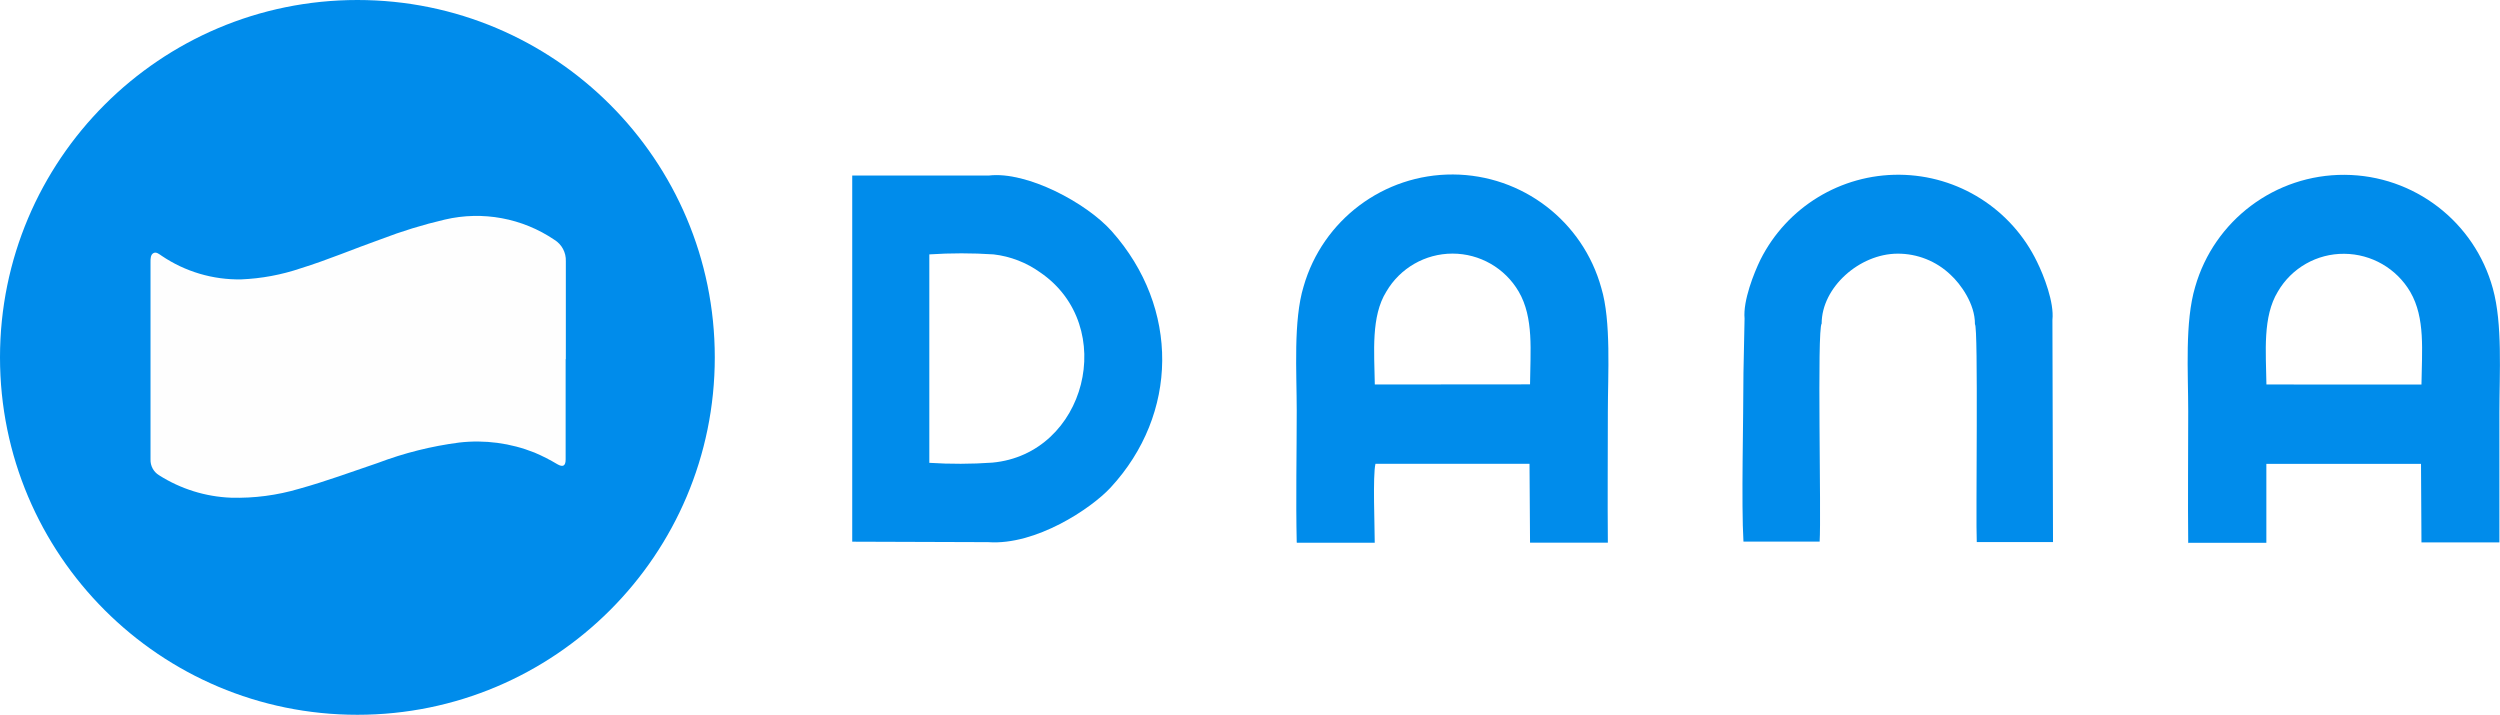
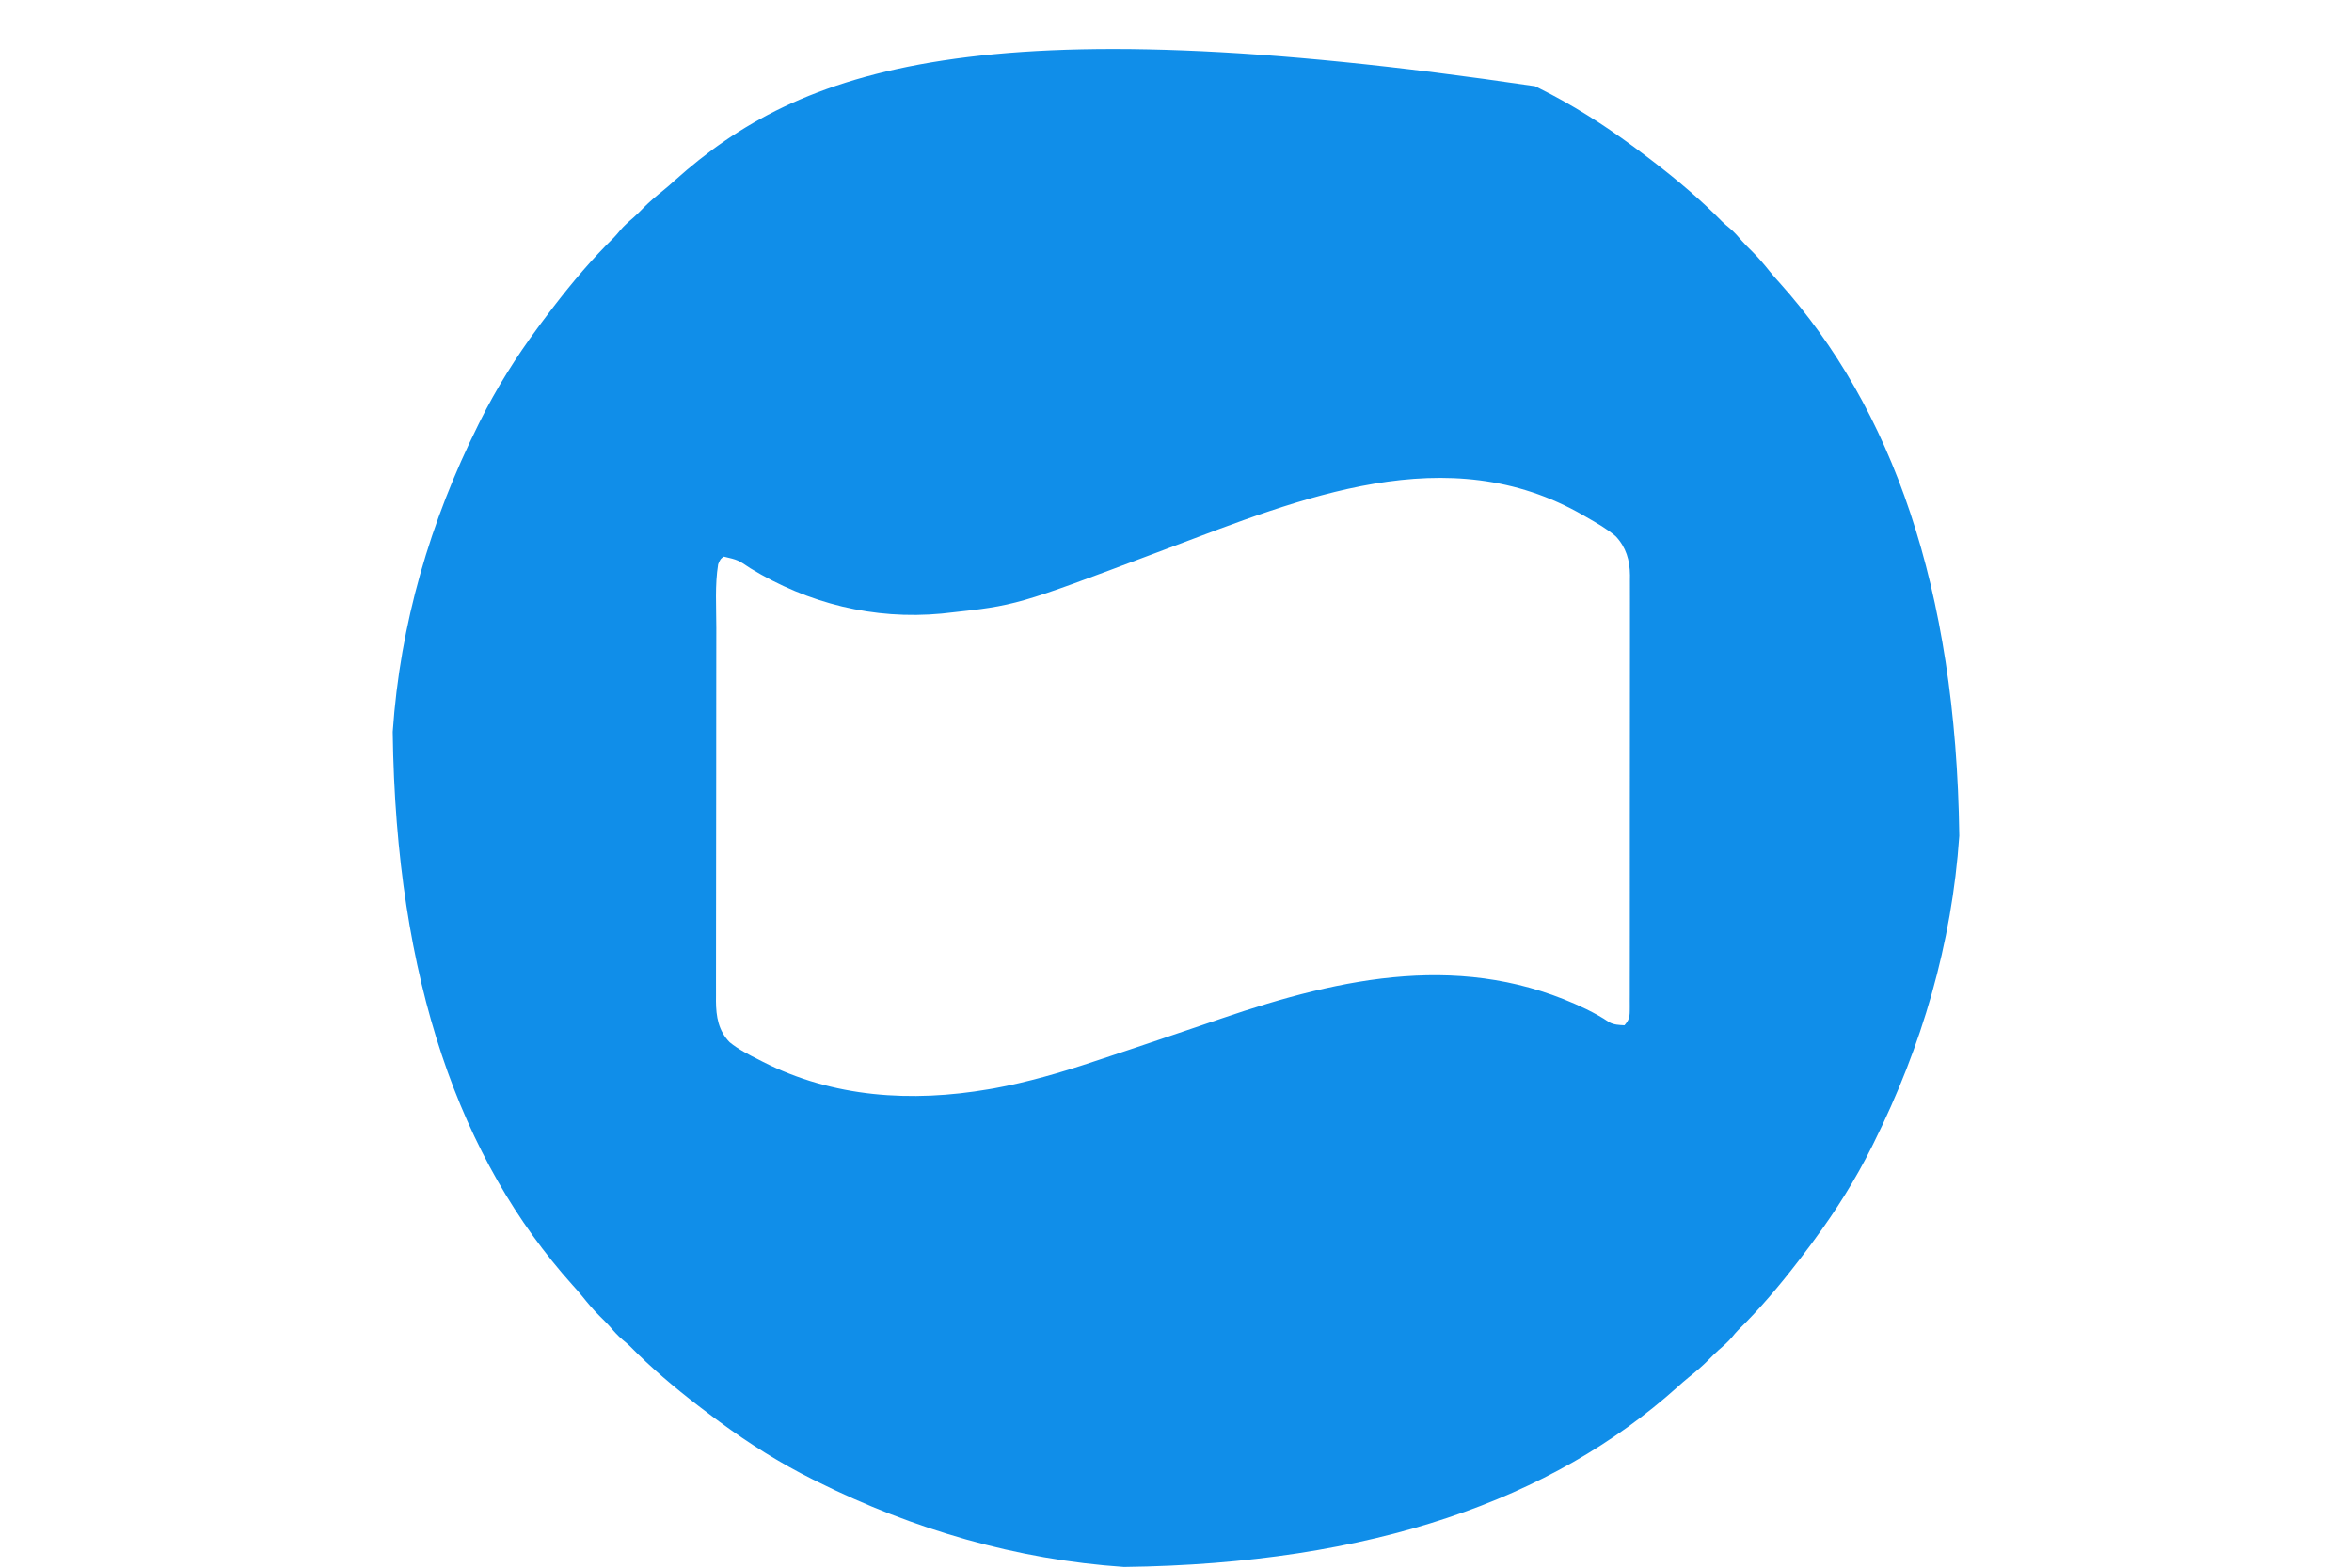
- <svg xmlns="http://www.w3.org/2000/svg" id="Layer_1" data-name="Layer 1" viewBox="0 0 382 109.22">
-   <defs>
-     <style>.cls-1,.cls-2{fill:#008ceb;}.cls-1{fill-rule:evenodd;}.cls-3{fill:#fefefe;}</style>
-   </defs>
-   <path class="cls-1" d="M151,82.84c7.26.52,15.72-5.12,18.7-8.34,10.36-11.21,10.61-27.42.18-39.16-3.88-4.37-13-9.2-18.77-8.52H130.22V82.77l20.83.07ZM142,70.72V38.87a75,75,0,0,1,9.82,0,15.22,15.22,0,0,1,7.13,2.76c12,8.2,7,27.75-7.33,29.06A71.77,71.77,0,0,1,142,70.72Z" />
-   <path class="cls-1" d="M334.39,82.94H346.3V70.88h23.63l.07,12h11.91V63c0-6,.5-13.48-1-18.91a23.62,23.62,0,0,0-45.49-.25c-1.6,5.36-1.06,13.05-1.06,19,0,6.72-.07,13.48,0,20.2Zm11.92-24.19c-.07-5-.6-10.35,1.75-14.2a11.61,11.61,0,0,1,10.15-5.77,11.79,11.79,0,0,1,10.08,5.82c2.32,4,1.77,9,1.71,14.16Z" />
-   <path class="cls-1" d="M198.19,82.93h11.87c0-2.52-.32-10.23.11-12.06h23.54l.08,12.05h11.89c-.06-6.68,0-13.35,0-20,0-5.7.53-13.86-1-18.92a23.63,23.63,0,0,0-45.49-.23c-1.59,5.2-1.05,13.15-1.05,18.94,0,6.68-.15,13.53,0,20.19Zm11.88-24.18c-.08-5-.59-10.42,1.76-14.19a11.71,11.71,0,0,1,20.23,0c2.33,4,1.77,9.08,1.73,14.17Z" />
-   <path class="cls-1" d="M266.57,48.67,266.4,57c0,7-.34,20.07,0,25.76h11.64c.27-4-.42-32.41.31-33.32,0-5.52,5.77-10.66,11.59-10.68A11.62,11.62,0,0,1,298.06,42c1.48,1.35,3.75,4.43,3.71,7.54.54.31.11,30,.28,33.29H313.7l-.09-33.95c.29-2.66-1.31-6.77-2.34-8.85A23.56,23.56,0,0,0,269,39.67C268,41.72,266.32,45.94,266.57,48.67Z" />
-   <circle class="cls-2" cx="54.61" cy="54.61" r="54.61" />
-   <path class="cls-3" d="M86.43,54.84V70.21c0,1-.43,1.21-1.27.72a28.08,28.08,0,0,0-3.5-1.78,23.73,23.73,0,0,0-11.49-1.53,55.06,55.06,0,0,0-12.44,3.12c-4,1.35-7.92,2.81-12,3.94a33.41,33.41,0,0,1-10.42,1.37,22.12,22.12,0,0,1-11-3.43A2.71,2.71,0,0,1,23,70.2Q23,55.1,23,40c0-.49,0-1.07.44-1.32s.89.16,1.27.41a21,21,0,0,0,12.15,3.6A32.4,32.4,0,0,0,45.94,41c4.16-1.29,8.18-3,12.27-4.45a74.14,74.14,0,0,1,9.77-3,21.21,21.21,0,0,1,16.73,3.09,3.67,3.67,0,0,1,1.75,3.27c0,5,0,10,0,15Z" />
+ <svg xmlns="http://www.w3.org/2000/svg" version="1.1" width="1500" height="1000">
+   <path d="M0 0 C0.83 0.41 1.66 0.821 2.516 1.244 C23.389 11.633 43.257 24.15 62 38 C63.587 39.164 63.587 39.164 65.207 40.352 C68.159 42.541 71.085 44.761 74 47 C74.542 47.416 75.084 47.831 75.642 48.26 C91.009 60.084 105.92 72.66 119.492 86.527 C120.915 87.917 122.456 89.183 124 90.438 C127.048 93.041 129.501 95.796 132.09 98.84 C134.094 101.107 136.206 103.204 138.375 105.312 C142.525 109.406 146.18 113.773 149.82 118.32 C151.793 120.745 153.831 123.066 155.938 125.375 C227.318 205.046 268.517 319.262 270.535 478.167 C265.847 546.956 246.675 612.372 216 674 C215.59 674.83 215.179 675.66 214.756 676.516 C204.367 697.389 191.85 717.257 178 736 C176.836 737.587 176.836 737.587 175.648 739.207 C173.459 742.159 171.239 745.085 169 748 C168.584 748.542 168.169 749.084 167.74 749.642 C155.916 765.009 143.34 779.92 129.473 793.492 C128.083 794.915 126.817 796.456 125.562 798 C122.959 801.048 120.204 803.501 117.16 806.09 C114.893 808.094 112.796 810.206 110.688 812.375 C106.594 816.525 102.227 820.18 97.68 823.82 C95.255 825.793 92.934 827.831 90.625 829.938 C10.954 901.318 -103.262 942.517 -262.167 944.535 C-330.956 939.847 -396.372 920.675 -458 890 C-458.83 889.59 -459.66 889.179 -460.516 888.756 C-481.389 878.367 -501.257 865.85 -520 852 C-521.587 850.836 -521.587 850.836 -523.207 849.648 C-526.159 847.459 -529.085 845.239 -532 843 C-532.542 842.584 -533.084 842.169 -533.642 841.74 C-549.009 829.916 -563.92 817.34 -577.492 803.473 C-578.915 802.083 -580.456 800.817 -582 799.562 C-585.048 796.959 -587.501 794.204 -590.09 791.16 C-592.094 788.893 -594.206 786.796 -596.375 784.688 C-600.525 780.594 -604.18 776.227 -607.82 771.68 C-609.793 769.255 -611.831 766.934 -613.938 764.625 C-685.318 684.954 -726.517 570.738 -728.535 411.833 C-723.847 343.044 -704.675 277.628 -674 216 C-673.59 215.17 -673.179 214.34 -672.756 213.484 C-662.367 192.611 -649.85 172.743 -636 154 C-635.224 152.942 -634.448 151.883 -633.648 150.793 C-631.459 147.841 -629.239 144.915 -627 142 C-626.584 141.458 -626.169 140.916 -625.74 140.358 C-613.916 124.991 -601.34 110.08 -587.473 96.508 C-586.083 95.085 -584.817 93.544 -583.562 92 C-580.959 88.952 -578.204 86.499 -575.16 83.91 C-572.893 81.906 -570.796 79.794 -568.688 77.625 C-564.594 73.475 -560.227 69.82 -555.68 66.18 C-553.255 64.207 -550.934 62.169 -548.625 60.062 C-468.954 -11.318 -354.738 -52.517 0 0 Z M-234.577 294.94 C-236.623 295.711 -238.669 296.483 -240.715 297.254 C-241.383 297.506 -242.05 297.757 -242.738 298.017 C-330.803 331.203 -330.803 331.203 -375 336 C-376.156 336.13 -377.313 336.26 -378.504 336.395 C-421.638 340.443 -463.675 329.998 -500.478 307.48 C-508.36 302.178 -508.36 302.178 -517.312 300.062 C-519.622 301.346 -520.008 302.563 -521 305 C-523.134 318.177 -522.156 332.177 -522.161 345.475 C-522.166 348.149 -522.171 350.823 -522.176 353.497 C-522.19 360.726 -522.196 367.955 -522.2 375.184 C-522.203 379.704 -522.207 384.225 -522.212 388.746 C-522.224 401.285 -522.234 413.825 -522.238 426.364 C-522.238 427.164 -522.238 427.964 -522.238 428.788 C-522.238 429.59 -522.239 430.392 -522.239 431.218 C-522.239 432.842 -522.24 434.466 -522.24 436.09 C-522.24 436.896 -522.241 437.701 -522.241 438.531 C-522.245 451.602 -522.262 464.672 -522.286 477.742 C-522.309 491.191 -522.322 504.64 -522.323 518.088 C-522.324 525.628 -522.33 533.167 -522.348 540.706 C-522.363 547.121 -522.368 553.535 -522.36 559.949 C-522.356 563.217 -522.359 566.485 -522.371 569.754 C-522.384 573.305 -522.378 576.856 -522.367 580.407 C-522.376 581.428 -522.384 582.449 -522.392 583.5 C-522.324 593.447 -520.827 602.501 -513.664 609.82 C-507.983 614.468 -501.528 617.709 -495 621 C-494.258 621.382 -493.516 621.764 -492.751 622.157 C-447.7 645.195 -397.656 648.279 -348.375 639.812 C-346.851 639.555 -346.851 639.555 -345.297 639.292 C-323.737 635.363 -302.694 629.256 -281.938 622.312 C-279.651 621.557 -277.364 620.802 -275.077 620.047 C-260.943 615.372 -246.842 610.598 -232.745 605.812 C-229.988 604.876 -227.231 603.941 -224.473 603.007 C-222.623 602.38 -220.774 601.753 -218.924 601.126 C-218.007 600.815 -217.089 600.504 -216.144 600.183 C-210.721 598.344 -205.302 596.496 -199.886 594.641 C-122.44 568.146 -44.346 551.501 32.629 588.699 C37.698 591.21 42.546 593.83 47.215 597.031 C50.363 598.74 53.462 598.81 57 599 C59.69 595.928 60.376 594.039 60.38 589.975 C60.389 588.957 60.397 587.938 60.406 586.888 C60.397 585.211 60.397 585.211 60.388 583.501 C60.393 582.312 60.398 581.123 60.404 579.899 C60.416 576.597 60.414 573.297 60.407 569.996 C60.402 566.436 60.415 562.876 60.425 559.316 C60.442 552.34 60.443 545.365 60.438 538.389 C60.434 532.717 60.435 527.045 60.44 521.373 C60.441 520.566 60.442 519.759 60.443 518.927 C60.444 517.288 60.446 515.649 60.447 514.009 C60.461 498.626 60.456 483.243 60.444 467.86 C60.434 453.796 60.447 439.732 60.471 425.668 C60.495 411.224 60.505 396.78 60.498 382.336 C60.495 374.228 60.497 366.12 60.515 358.012 C60.529 351.107 60.53 344.201 60.513 337.295 C60.504 333.774 60.502 330.253 60.517 326.732 C60.534 322.908 60.519 319.085 60.501 315.261 C60.516 313.605 60.516 313.605 60.53 311.915 C60.44 302.411 58.064 294.079 51.406 287.055 C45.793 282.262 39.386 278.656 33 275 C32.278 274.579 31.555 274.159 30.811 273.725 C-55.895 223.697 -149.436 262.838 -234.577 294.94 Z " fill="#108EE9" transform="translate(979,55)" />
</svg>
